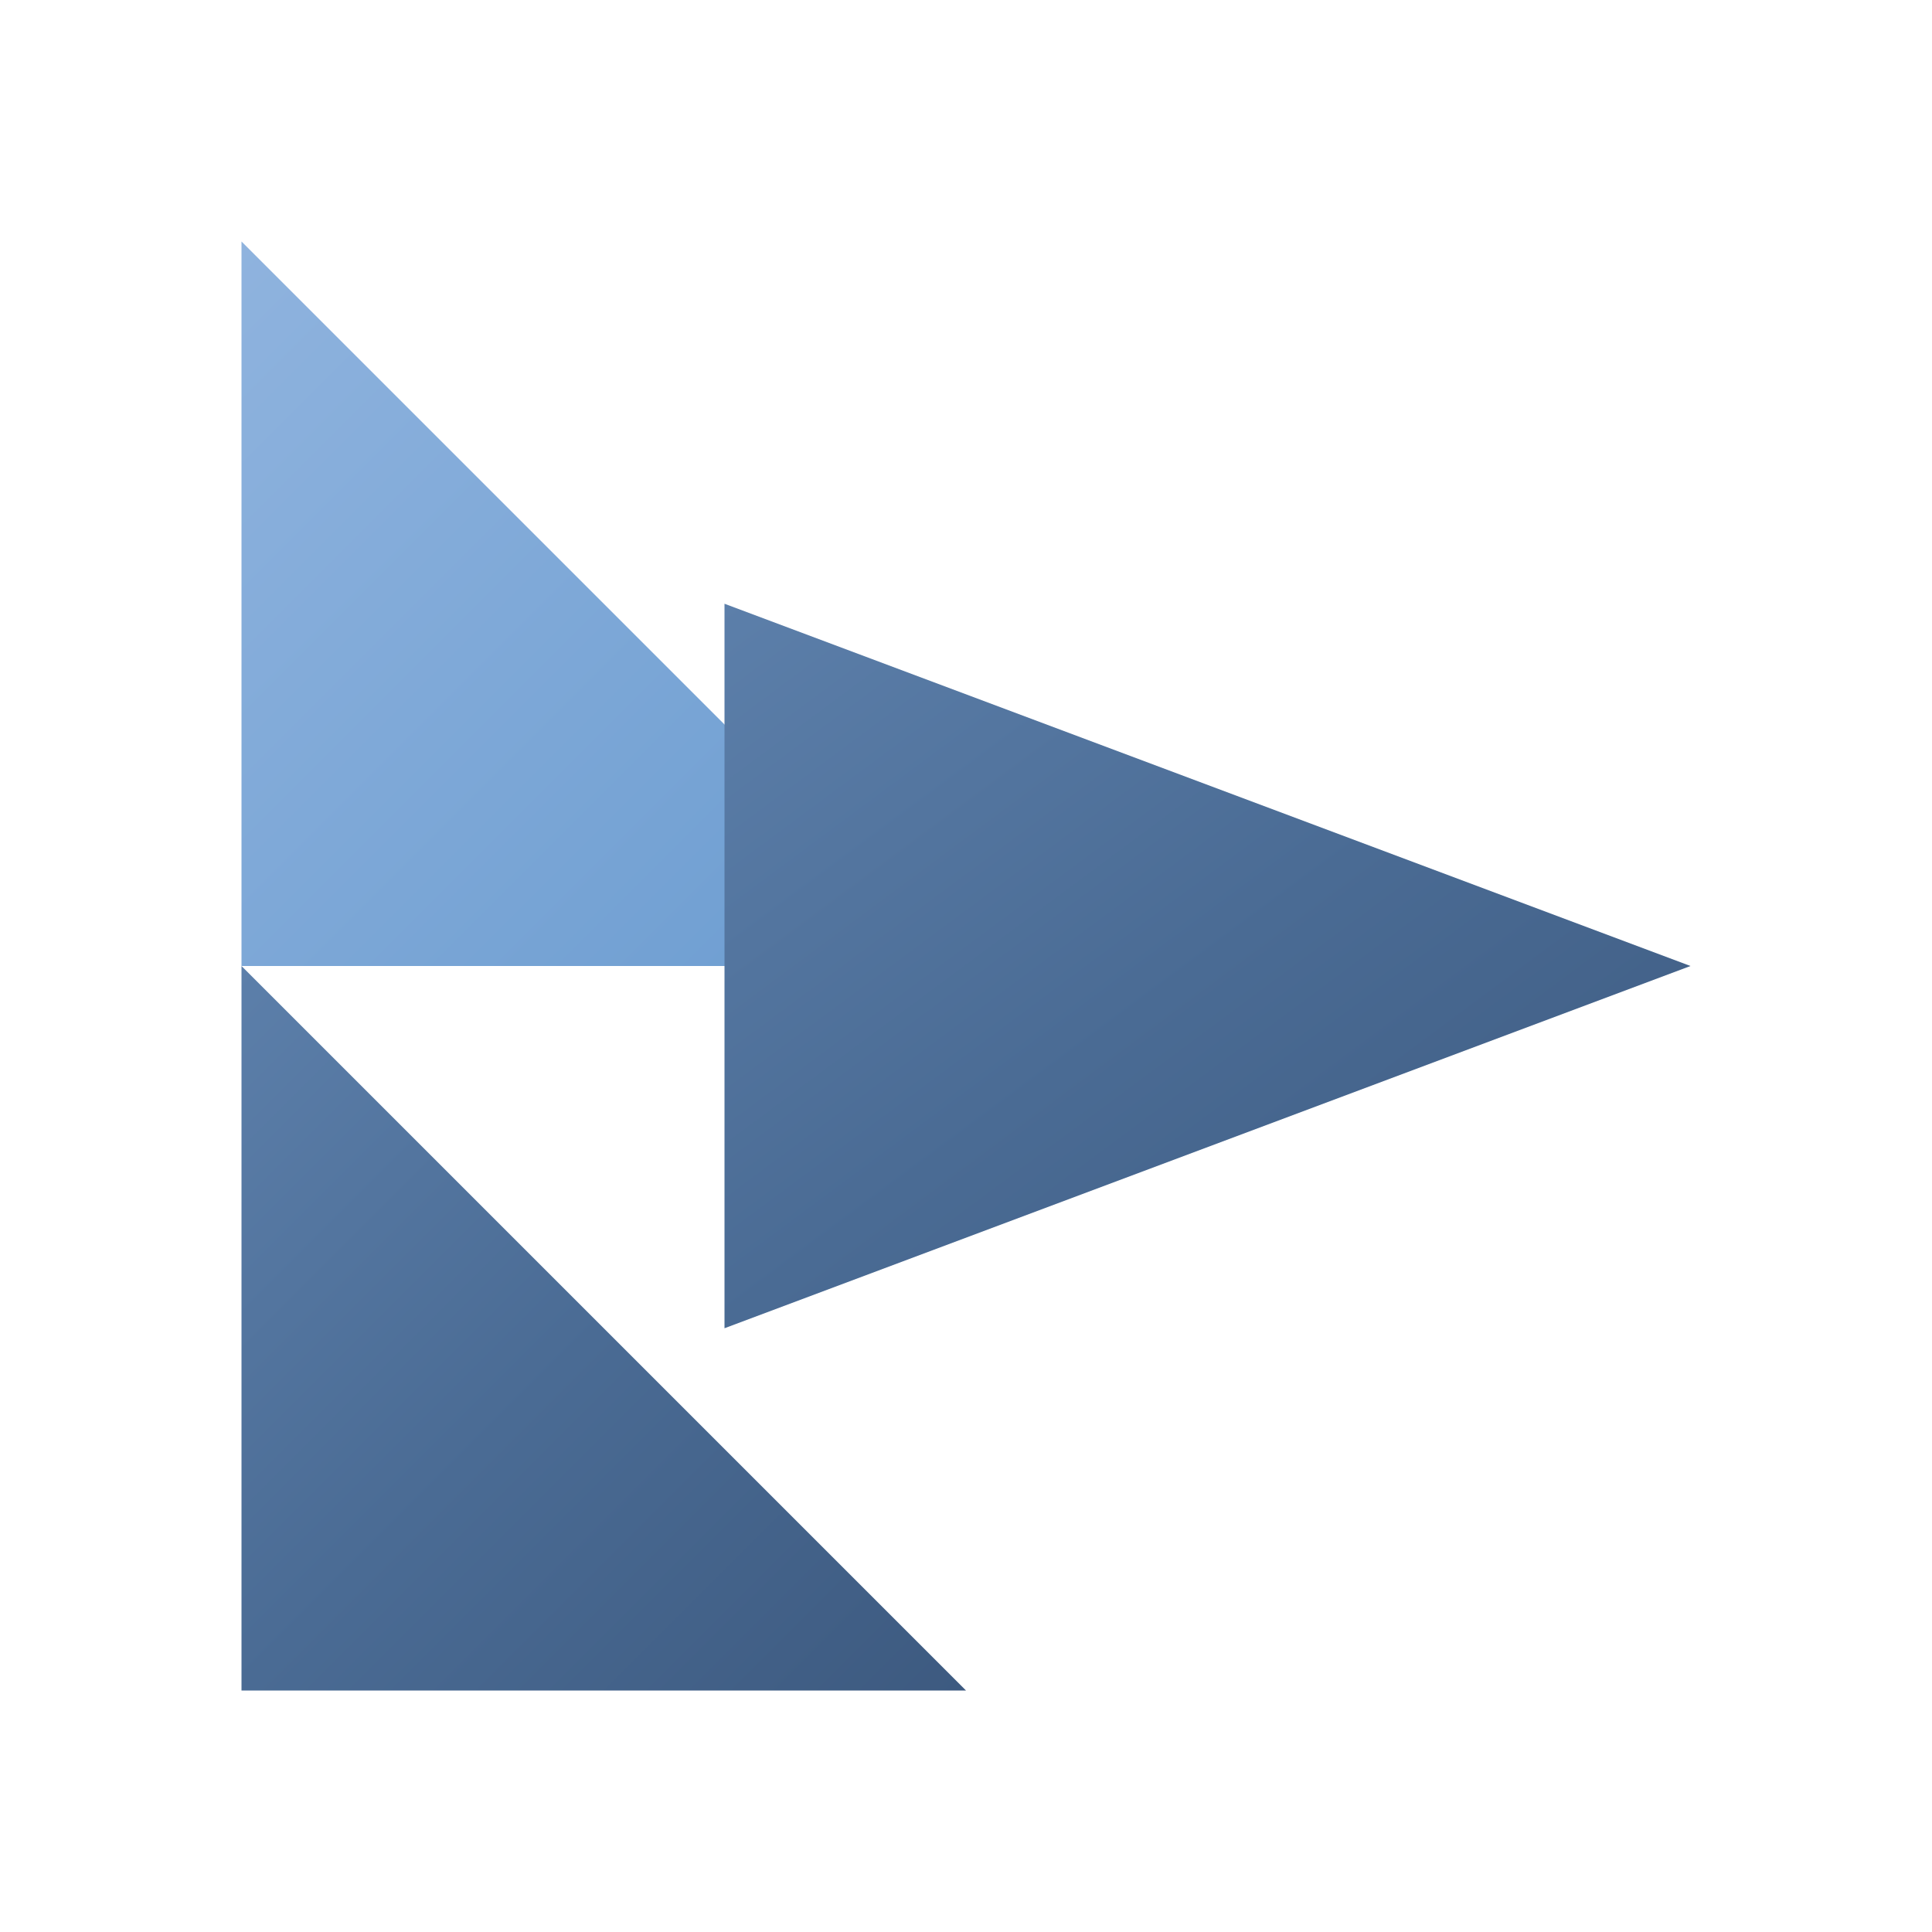
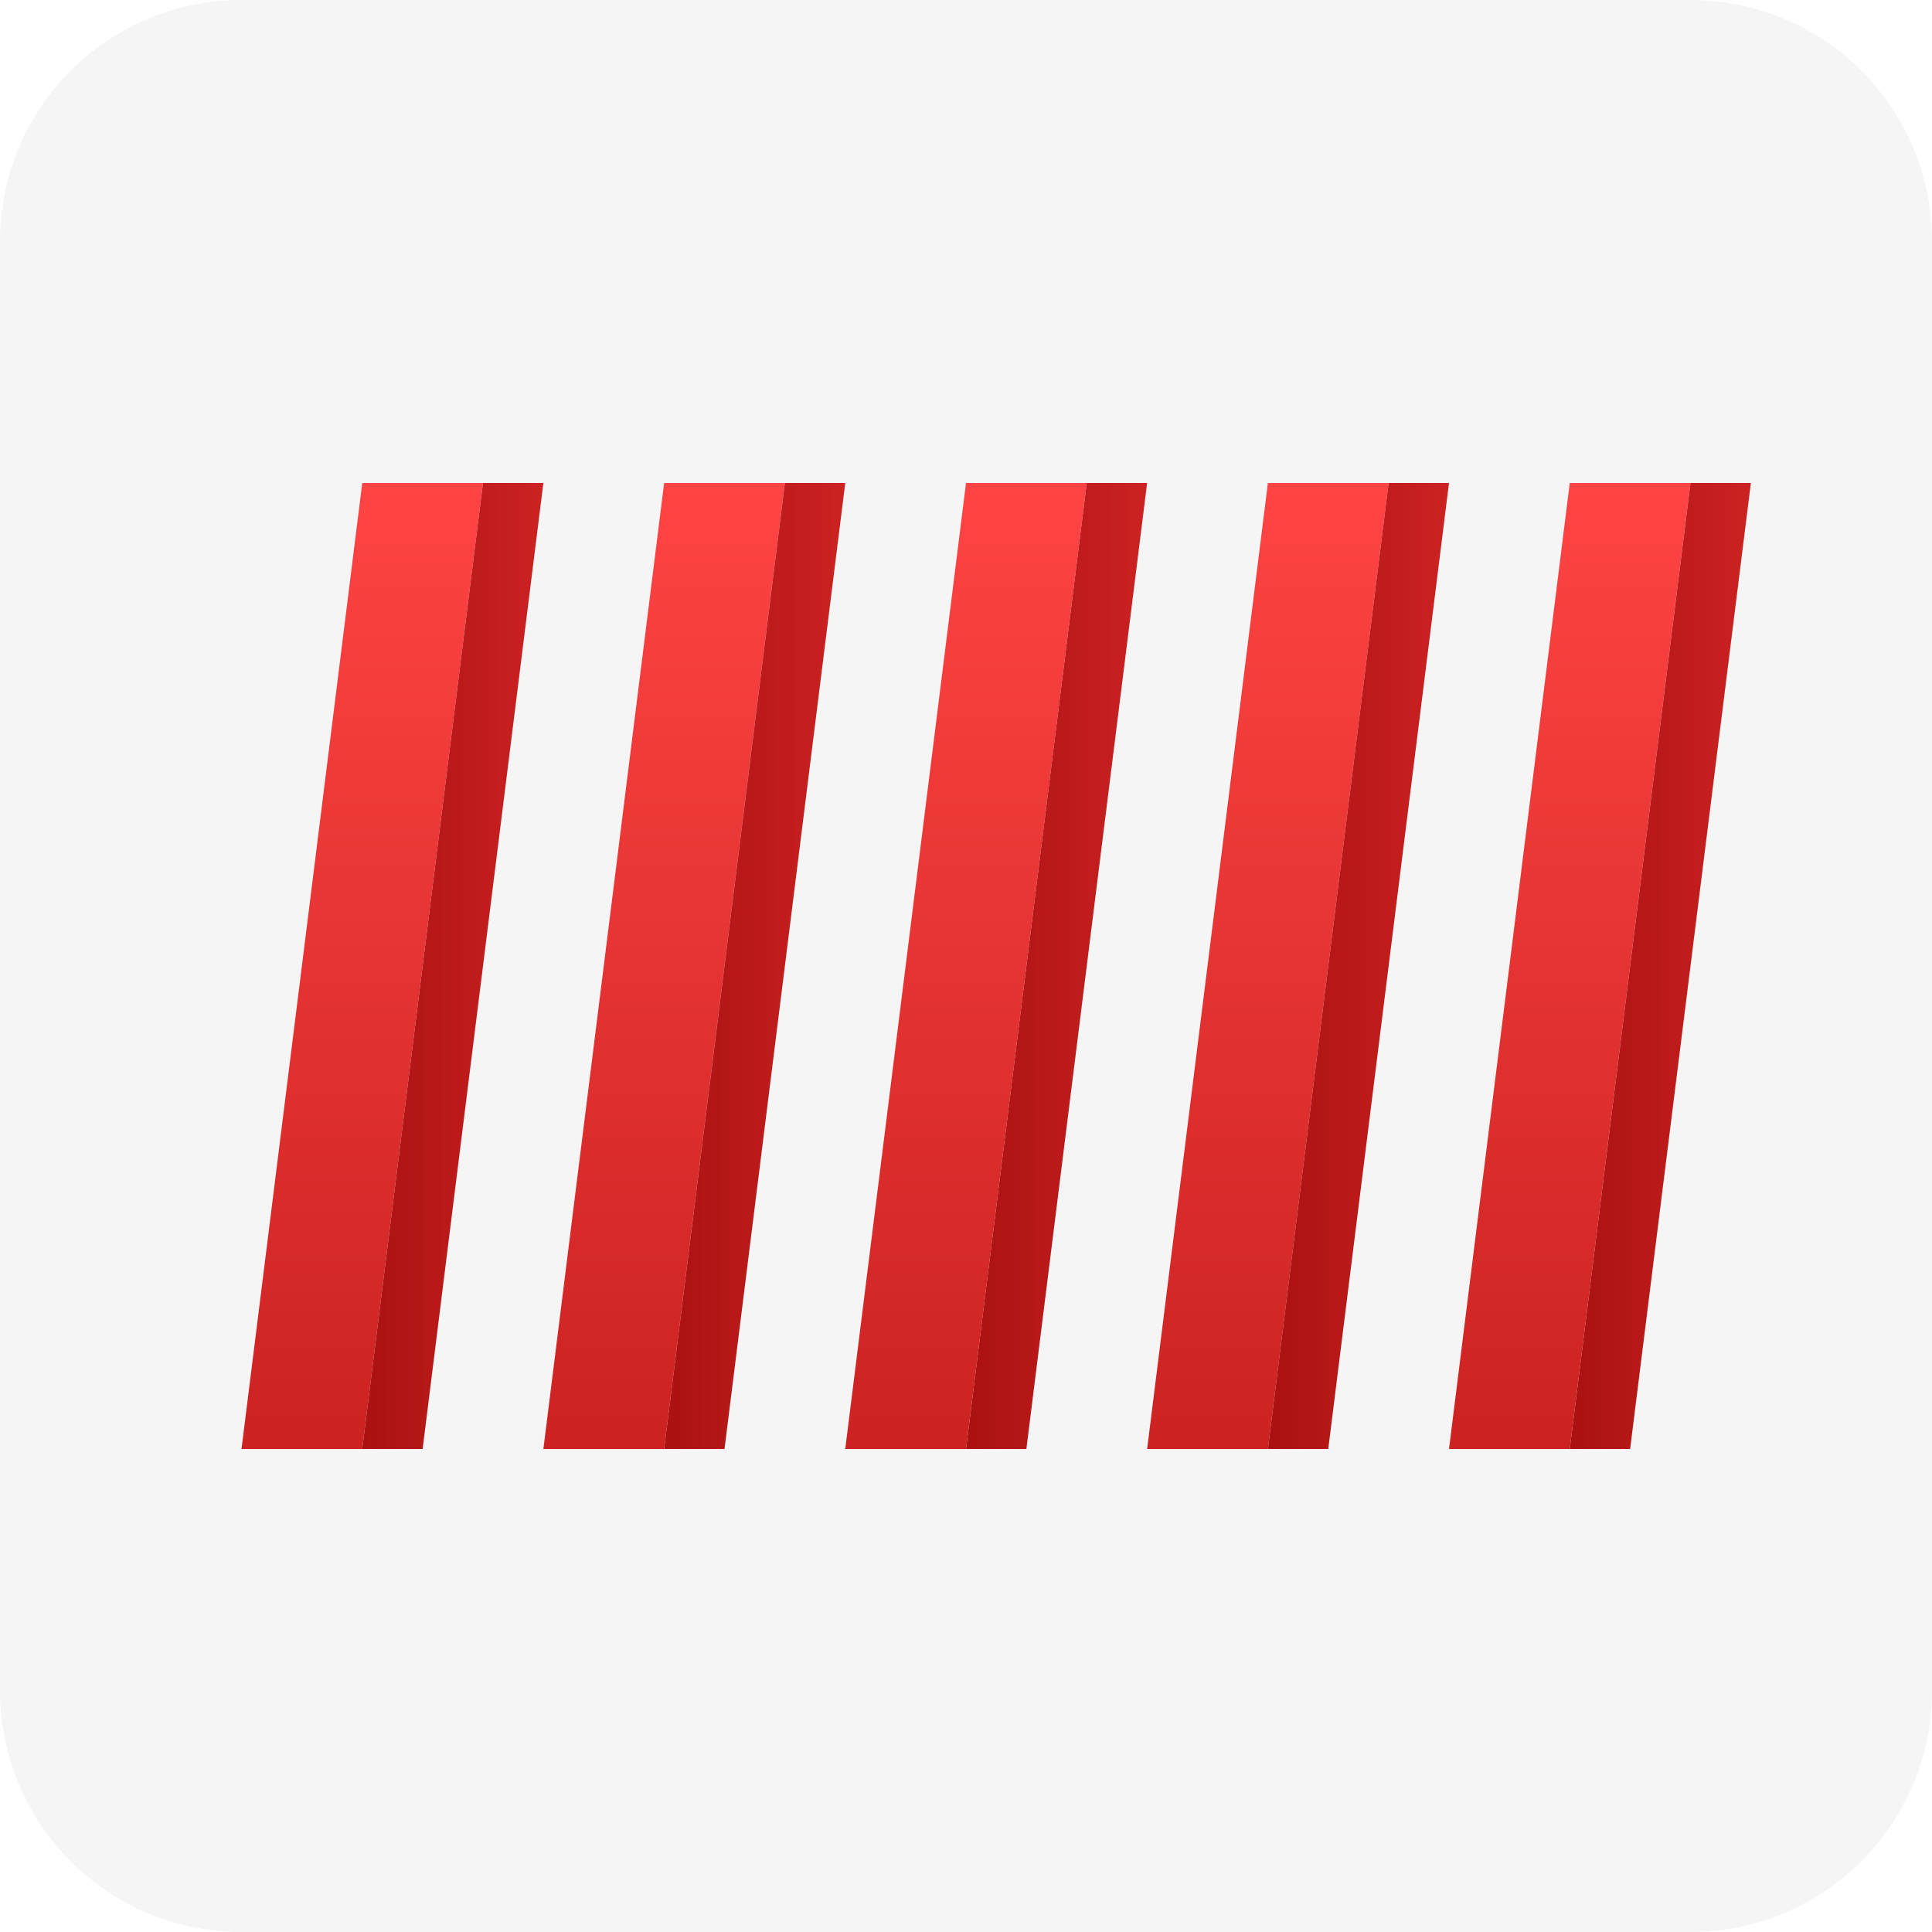
<svg xmlns="http://www.w3.org/2000/svg" viewBox="0 0 32 32">
  <defs>
-     <linearGradient id="steelGrad" x1="0%" y1="0%" x2="100%" y2="100%">
-       <stop offset="0%" style="stop-color:#5c7faa" />
-       <stop offset="50%" style="stop-color:#4a6b94" />
-       <stop offset="100%" style="stop-color:#3d5a80" />
+     <linearGradient id="redTop" x1="0%" y1="0%" x2="0%" y2="100%">
+       <stop offset="0%" style="stop-color:#ff4444" />
+       <stop offset="100%" style="stop-color:#cc2222" />
    </linearGradient>
-     <linearGradient id="lightGrad" x1="0%" y1="0%" x2="100%" y2="100%">
-       <stop offset="0%" style="stop-color:#8fb3de" />
-       <stop offset="100%" style="stop-color:#6b9cd0" />
+     <linearGradient id="redSide" x1="0%" y1="0%" x2="100%" y2="0%">
+       <stop offset="0%" style="stop-color:#aa1111" />
+       <stop offset="100%" style="stop-color:#cc2222" />
    </linearGradient>
  </defs>
-   <polygon points="4,4 16,16 4,16" fill="url(#lightGrad)" />
-   <polygon points="4,16 16,28 4,28" fill="url(#steelGrad)" />
-   <polygon points="12,10 28,16 12,22" fill="url(#steelGrad)" />
+   <rect width="32" height="32" fill="#f5f5f5" rx="4" />
+   <polygon points="4,24 6,8 8,8 6,24" fill="url(#redTop)" />
+   <polygon points="6,24 8,8 9,8 7,24" fill="url(#redSide)" />
+   <polygon points="9,24 11,8 13,8 11,24" fill="url(#redTop)" />
+   <polygon points="11,24 13,8 14,8 12,24" fill="url(#redSide)" />
+   <polygon points="14,24 16,8 18,8 16,24" fill="url(#redTop)" />
+   <polygon points="16,24 18,8 19,8 17,24" fill="url(#redSide)" />
+   <polygon points="19,24 21,8 23,8 21,24" fill="url(#redTop)" />
+   <polygon points="21,24 23,8 24,8 22,24" fill="url(#redSide)" />
+   <polygon points="24,24 26,8 28,8 26,24" fill="url(#redTop)" />
+   <polygon points="26,24 28,8 29,8 27,24" fill="url(#redSide)" />
</svg>
